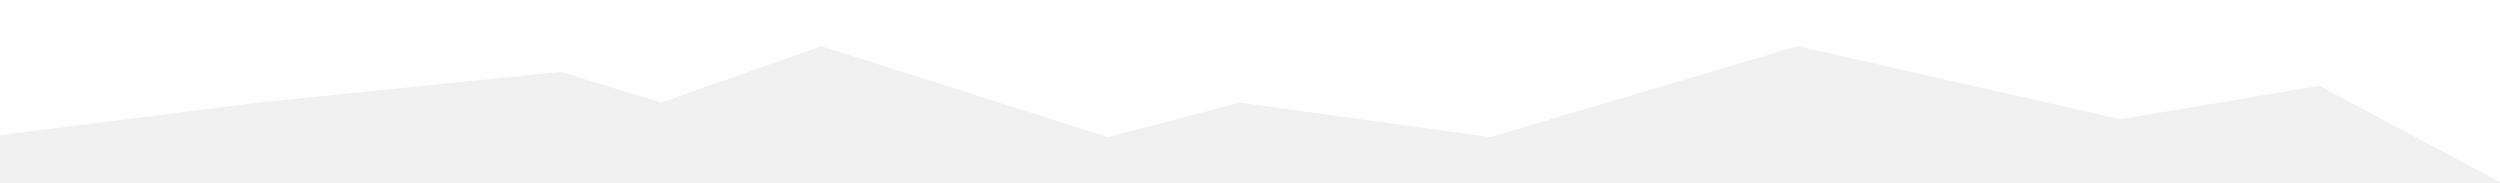
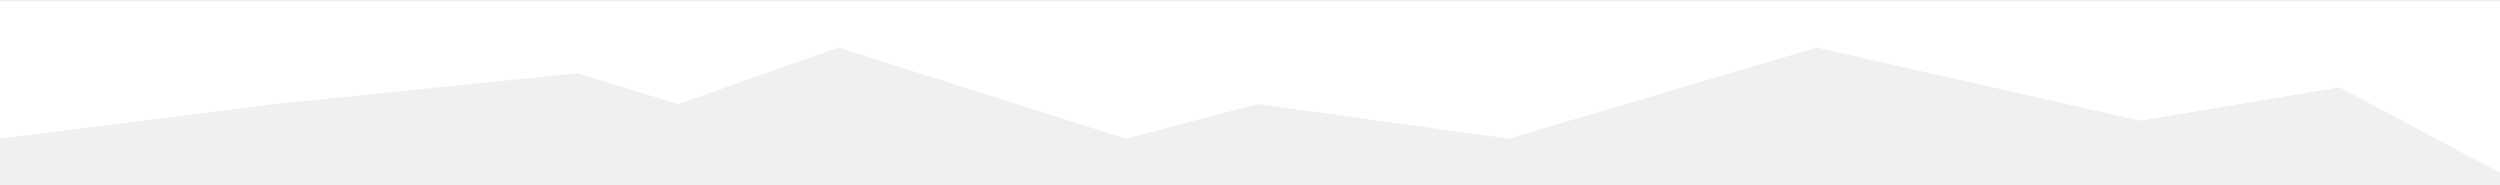
- <svg xmlns="http://www.w3.org/2000/svg" width="975" height="71" viewBox="0 0 975 71" fill="none">
-   <path d="M-6 0H975V71L904.497 33.476L826.944 46.476L701.045 18L581.19 53.476L483.493 40L432.126 53.476L320.329 18L257.883 40L218.603 28L100.762 40L-6 53.476V0Z" fill="white" />
+ <svg xmlns="http://www.w3.org/2000/svg" width="973" height="72" viewBox="0 0 973 71" fill="none">
+   <path d="M0 0H981V71L910.497 33.476L832.944 46.476L707.045 18L587.19 53.476L489.493 40L438.126 53.476L326.329 18L263.883 40L224.603 28L106.762 40L0 53.476V0Z" fill="white" />
</svg>
